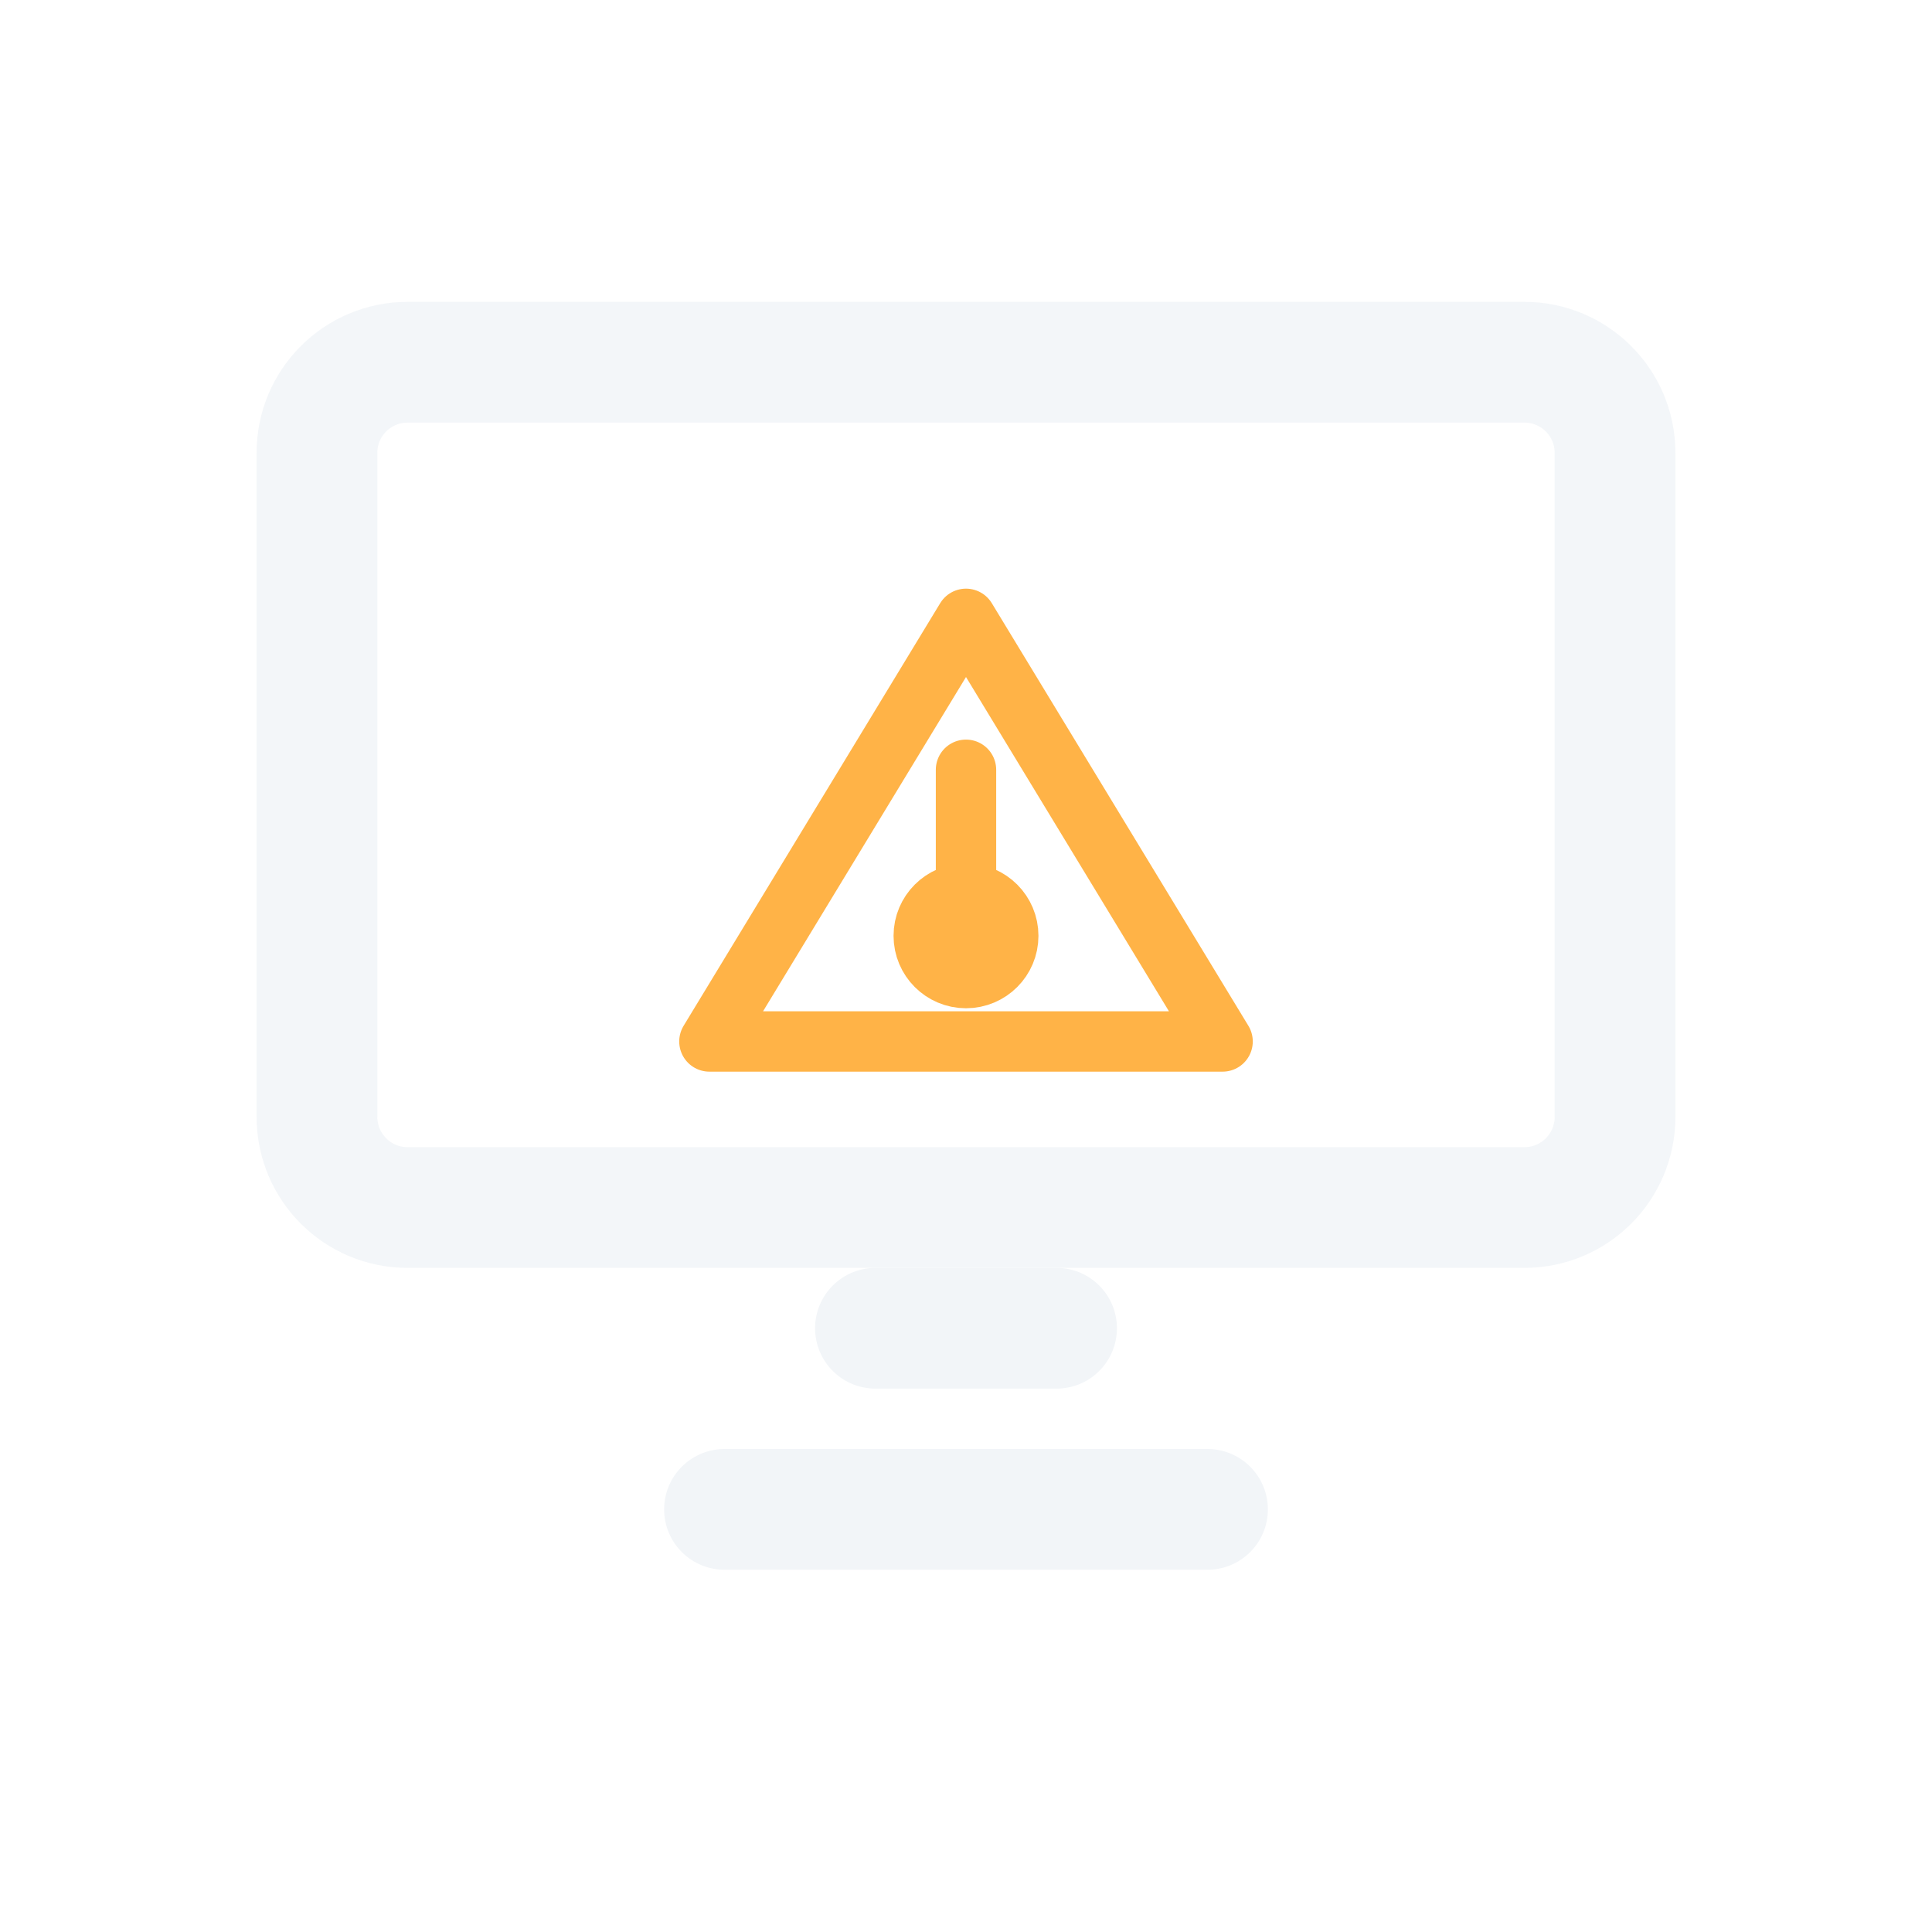
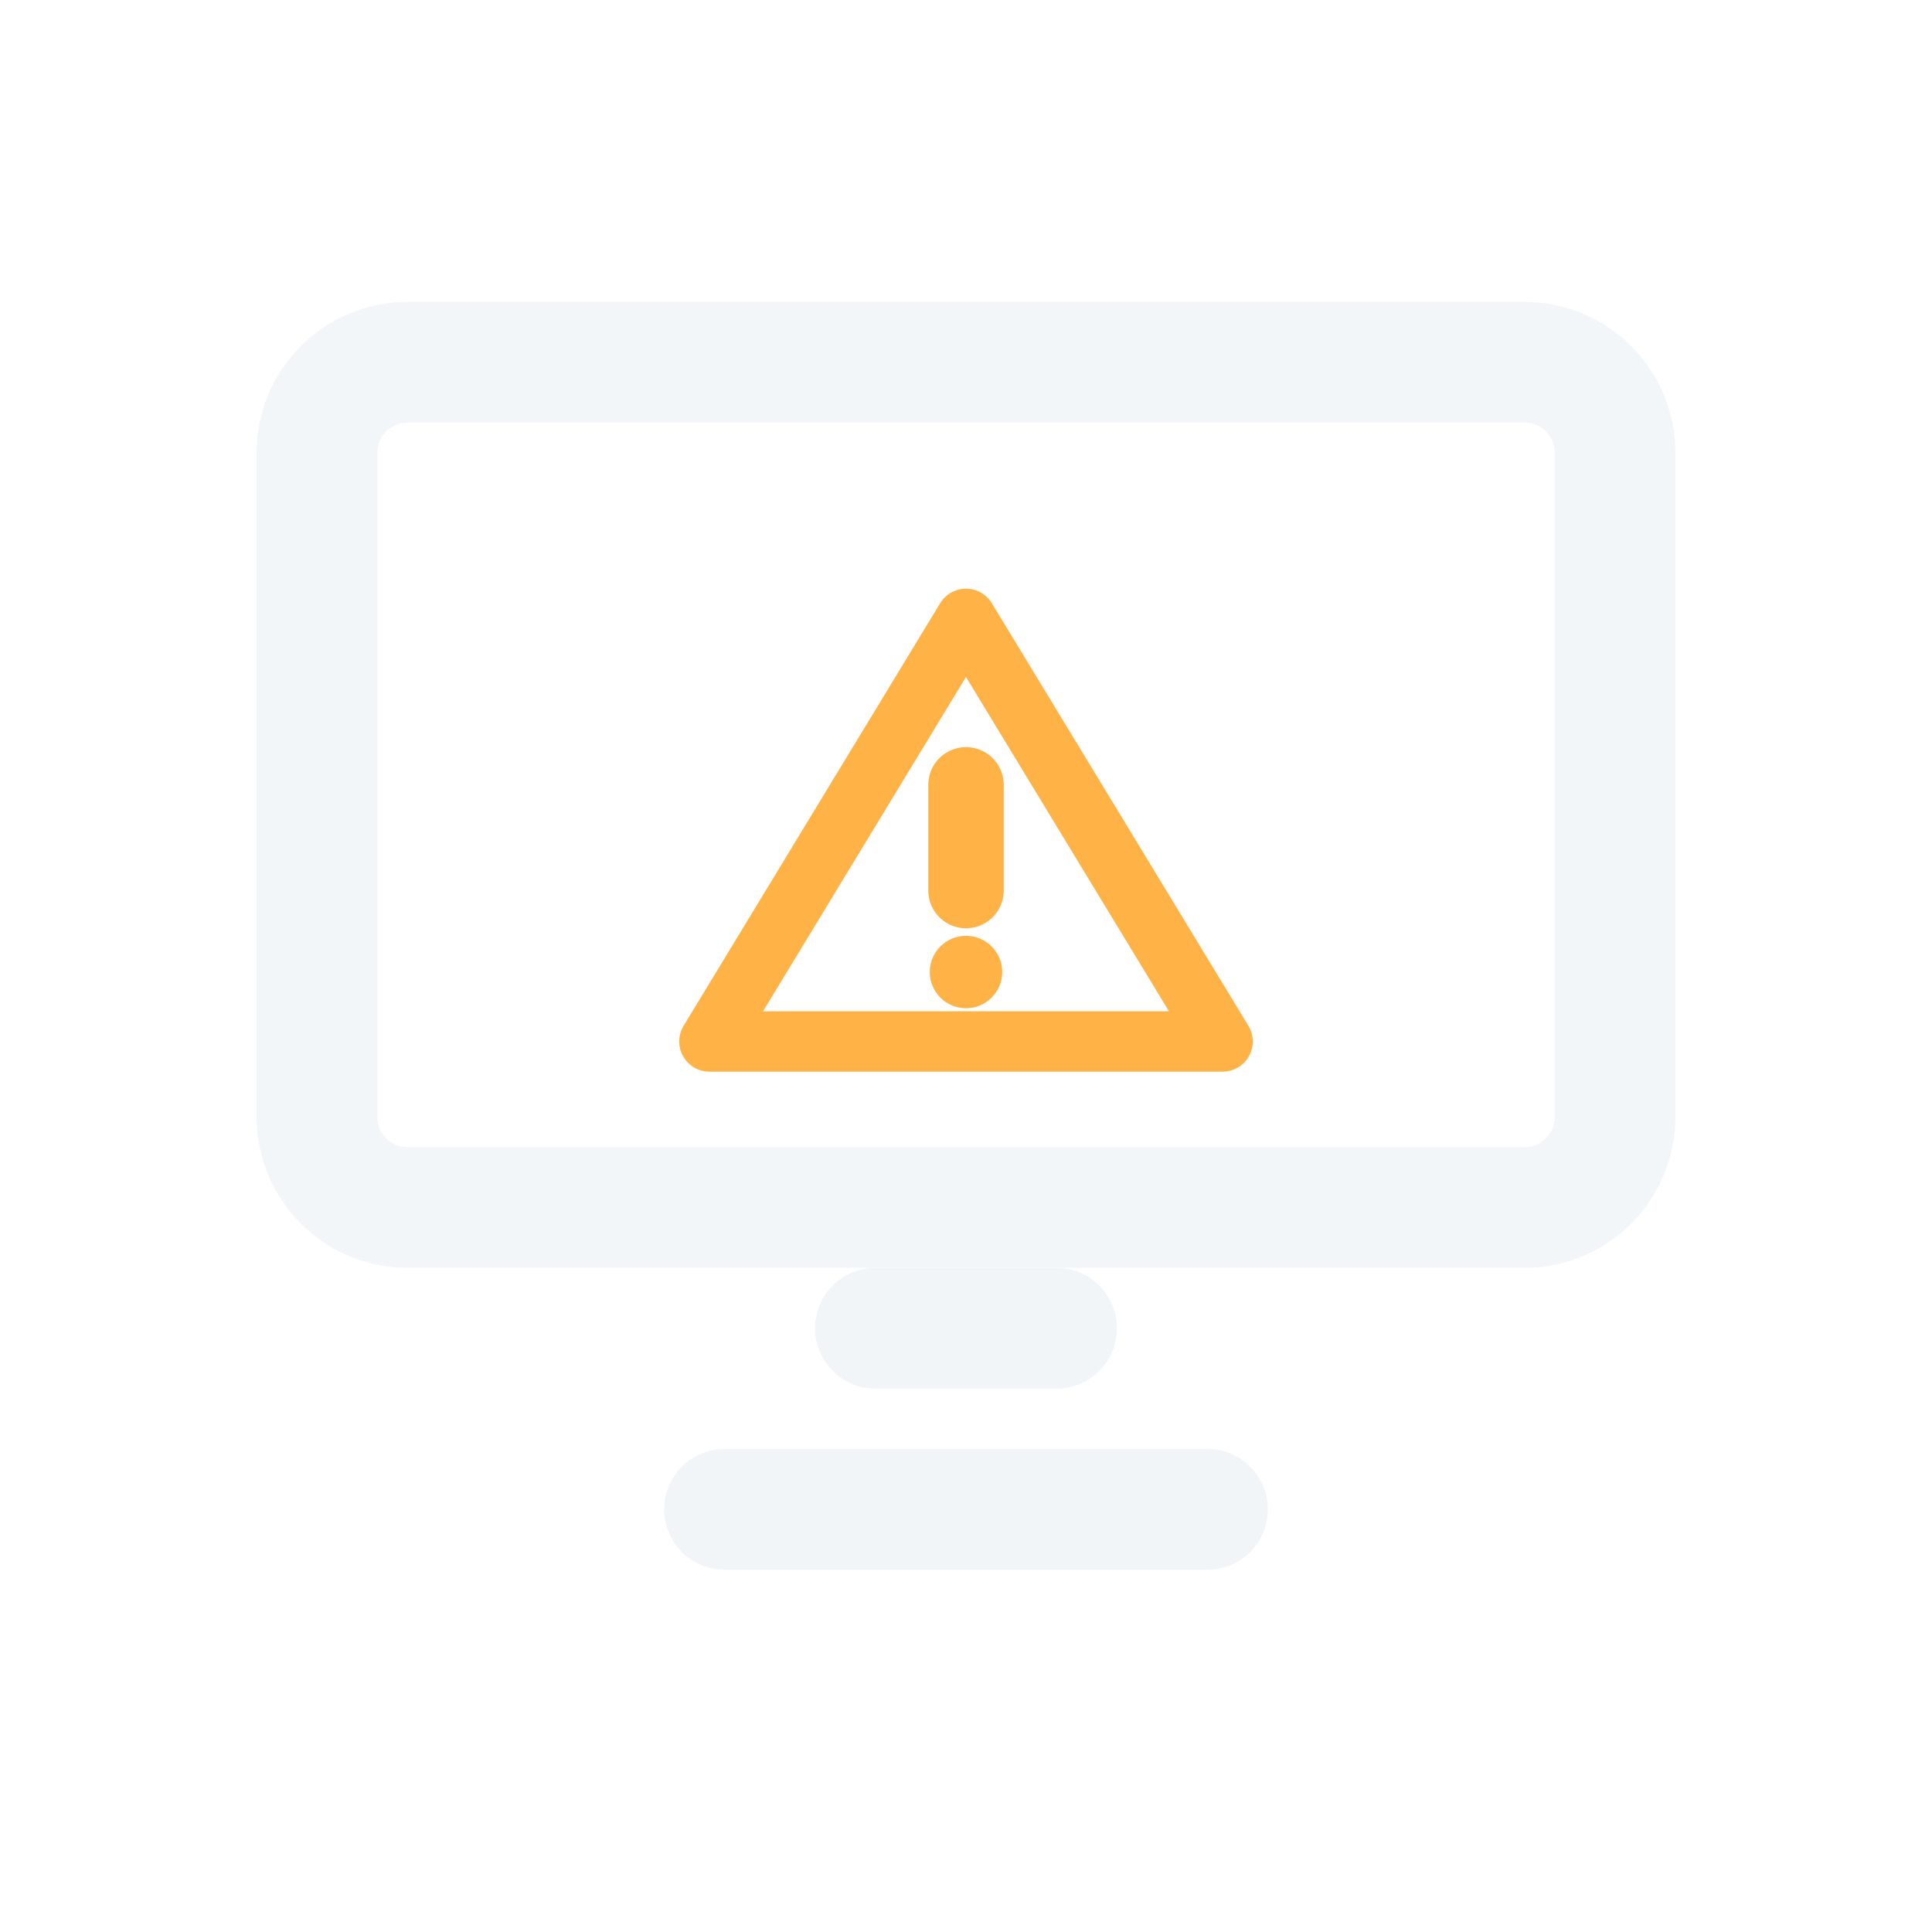
<svg xmlns="http://www.w3.org/2000/svg" width="64" height="64" viewBox="0 0 64 64">
  <g fill="none" stroke-linecap="round" stroke-linejoin="round">
    <rect x="10.5" y="12" width="43" height="28" rx="3" stroke="#F2F5F8" stroke-width="4" opacity="0.9" />
    <path d="M29 44h6M24 50h16" stroke="#F2F5F8" stroke-width="4" />
    <path d="M32 20.5 40.5 34.5h-17z" stroke="#FFB347" stroke-width="2" />
-     <path d="M32 25.5v4.5" stroke="#FFB347" stroke-width="2" />
-     <circle cx="32" cy="31" r="1.4" fill="#FFB347" stroke="#FFB347" stroke-width="2" />
+     <path d="M32 26v3.5" stroke="#FFB347" stroke-width="2.5" />
+     <circle cx="32" cy="32.2" r="1.2" fill="#FFB347" />
  </g>
</svg>
